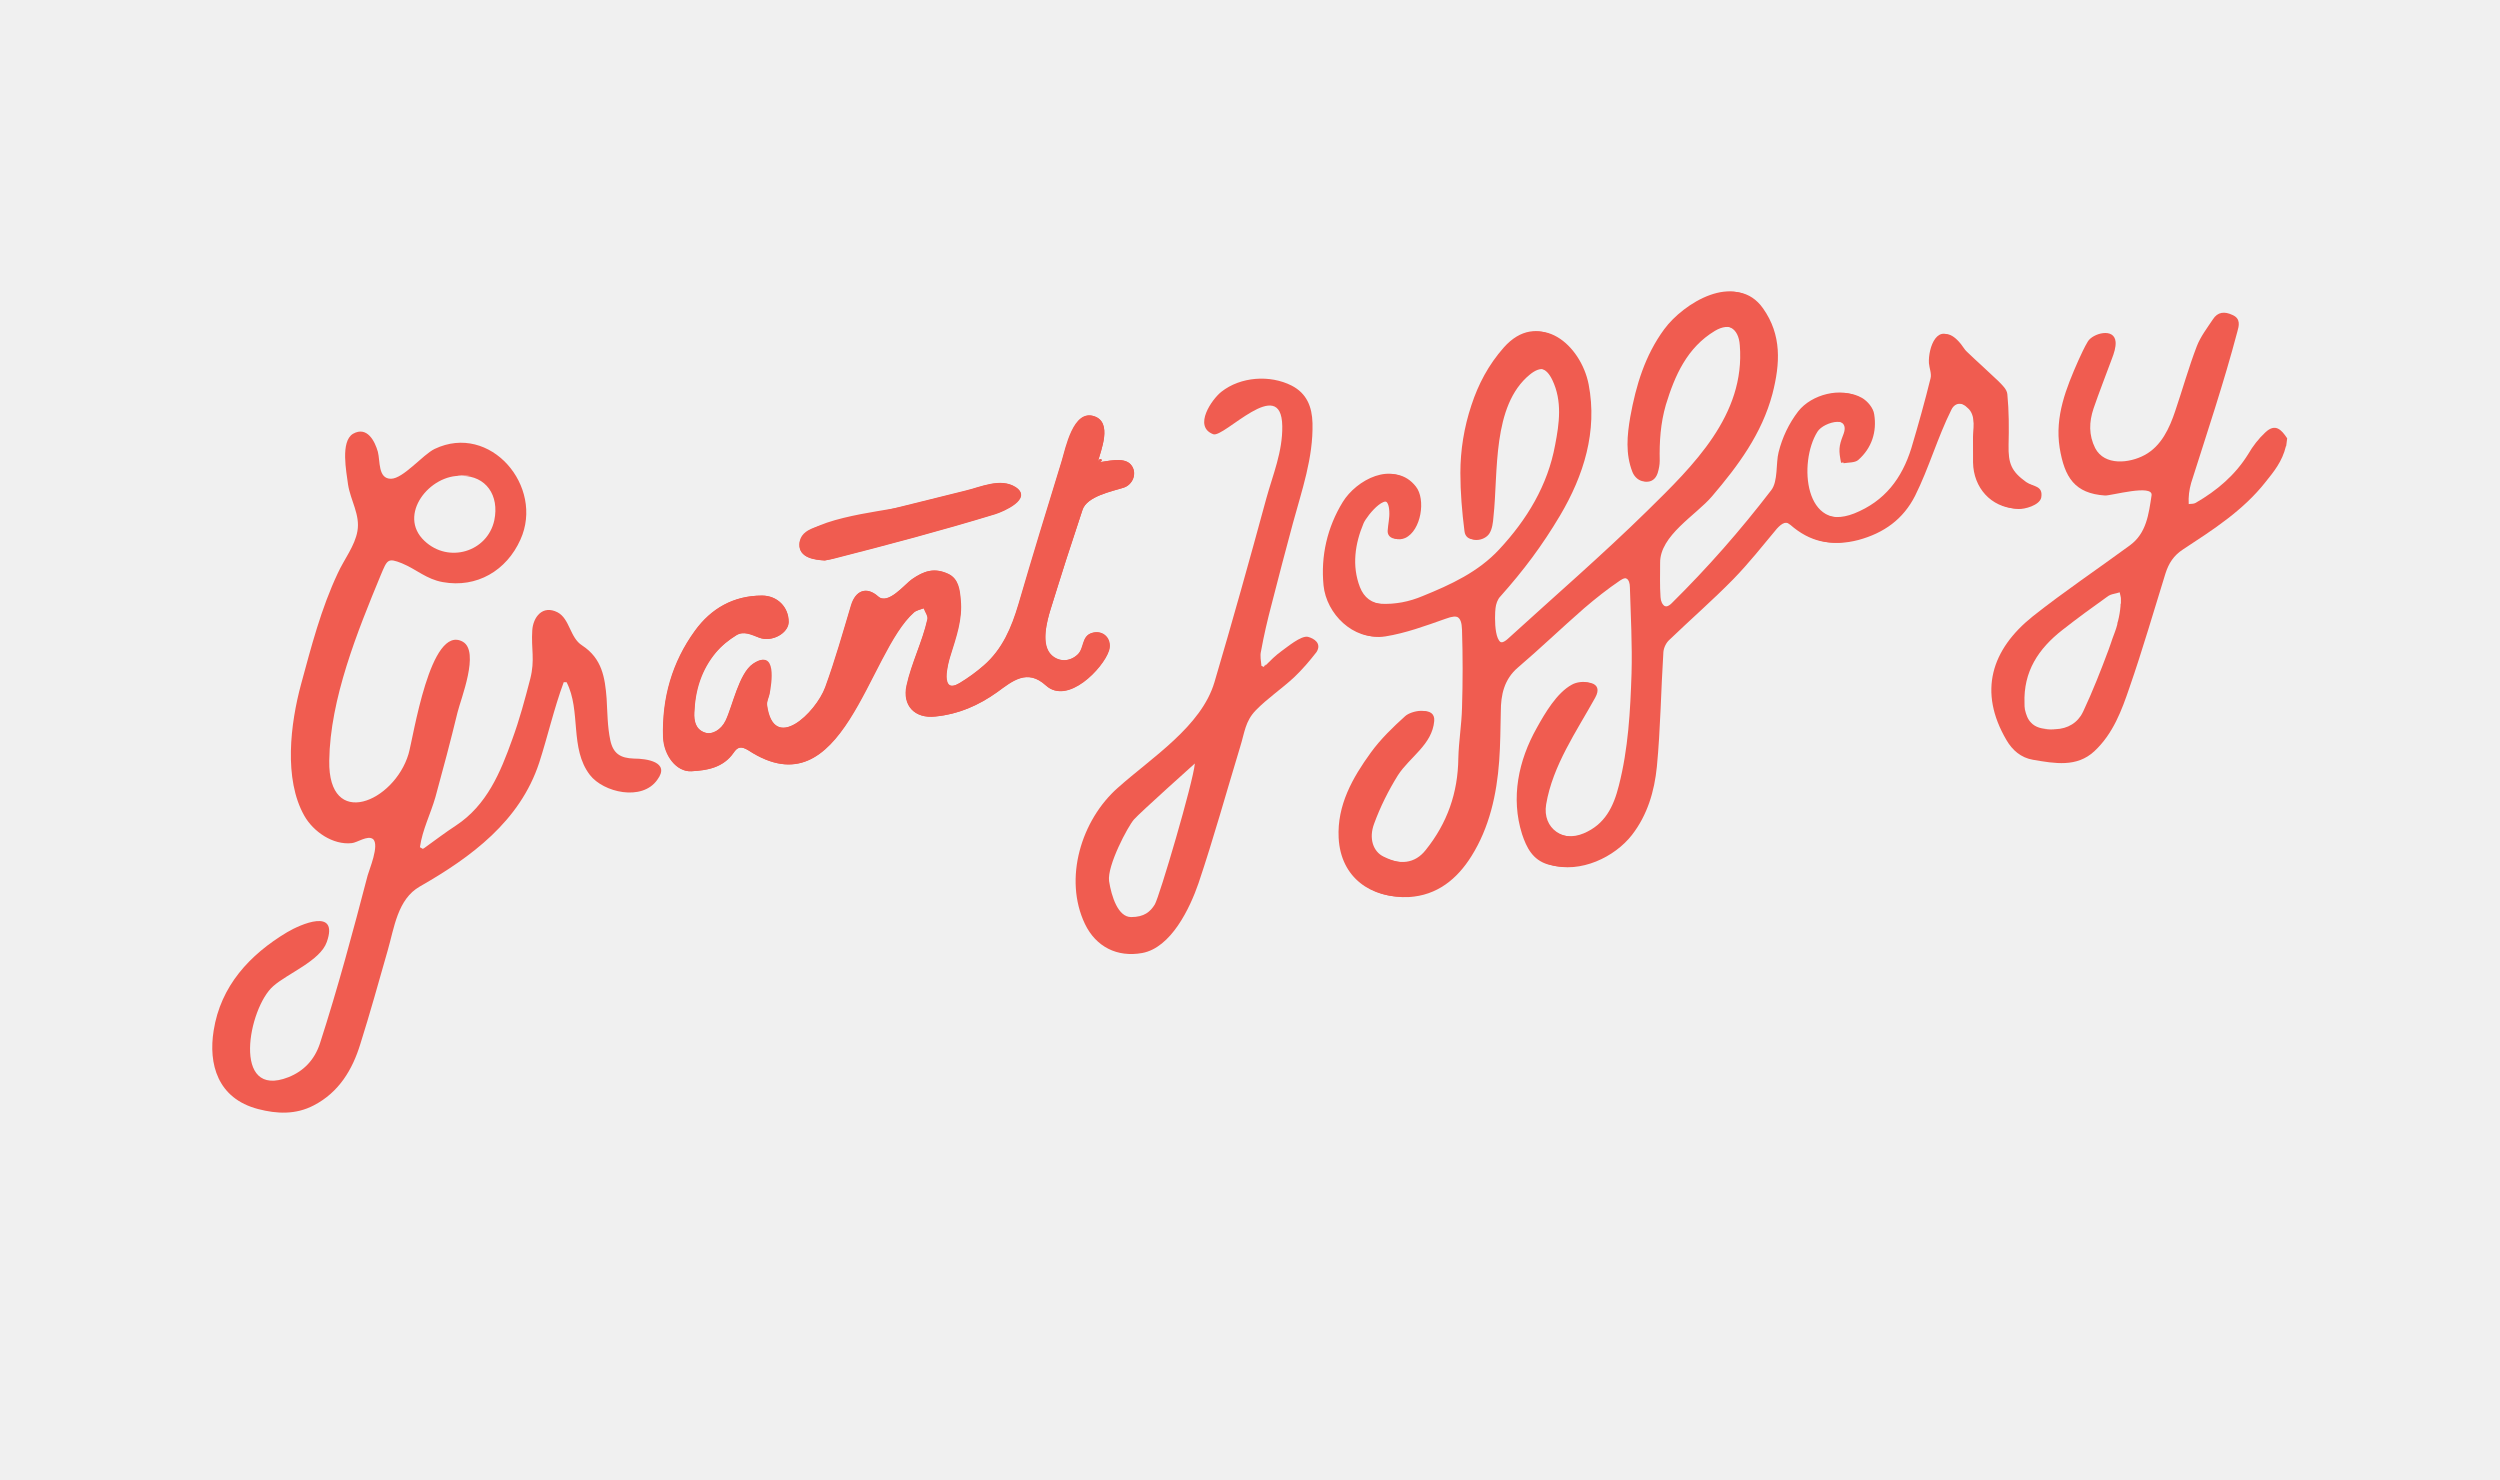
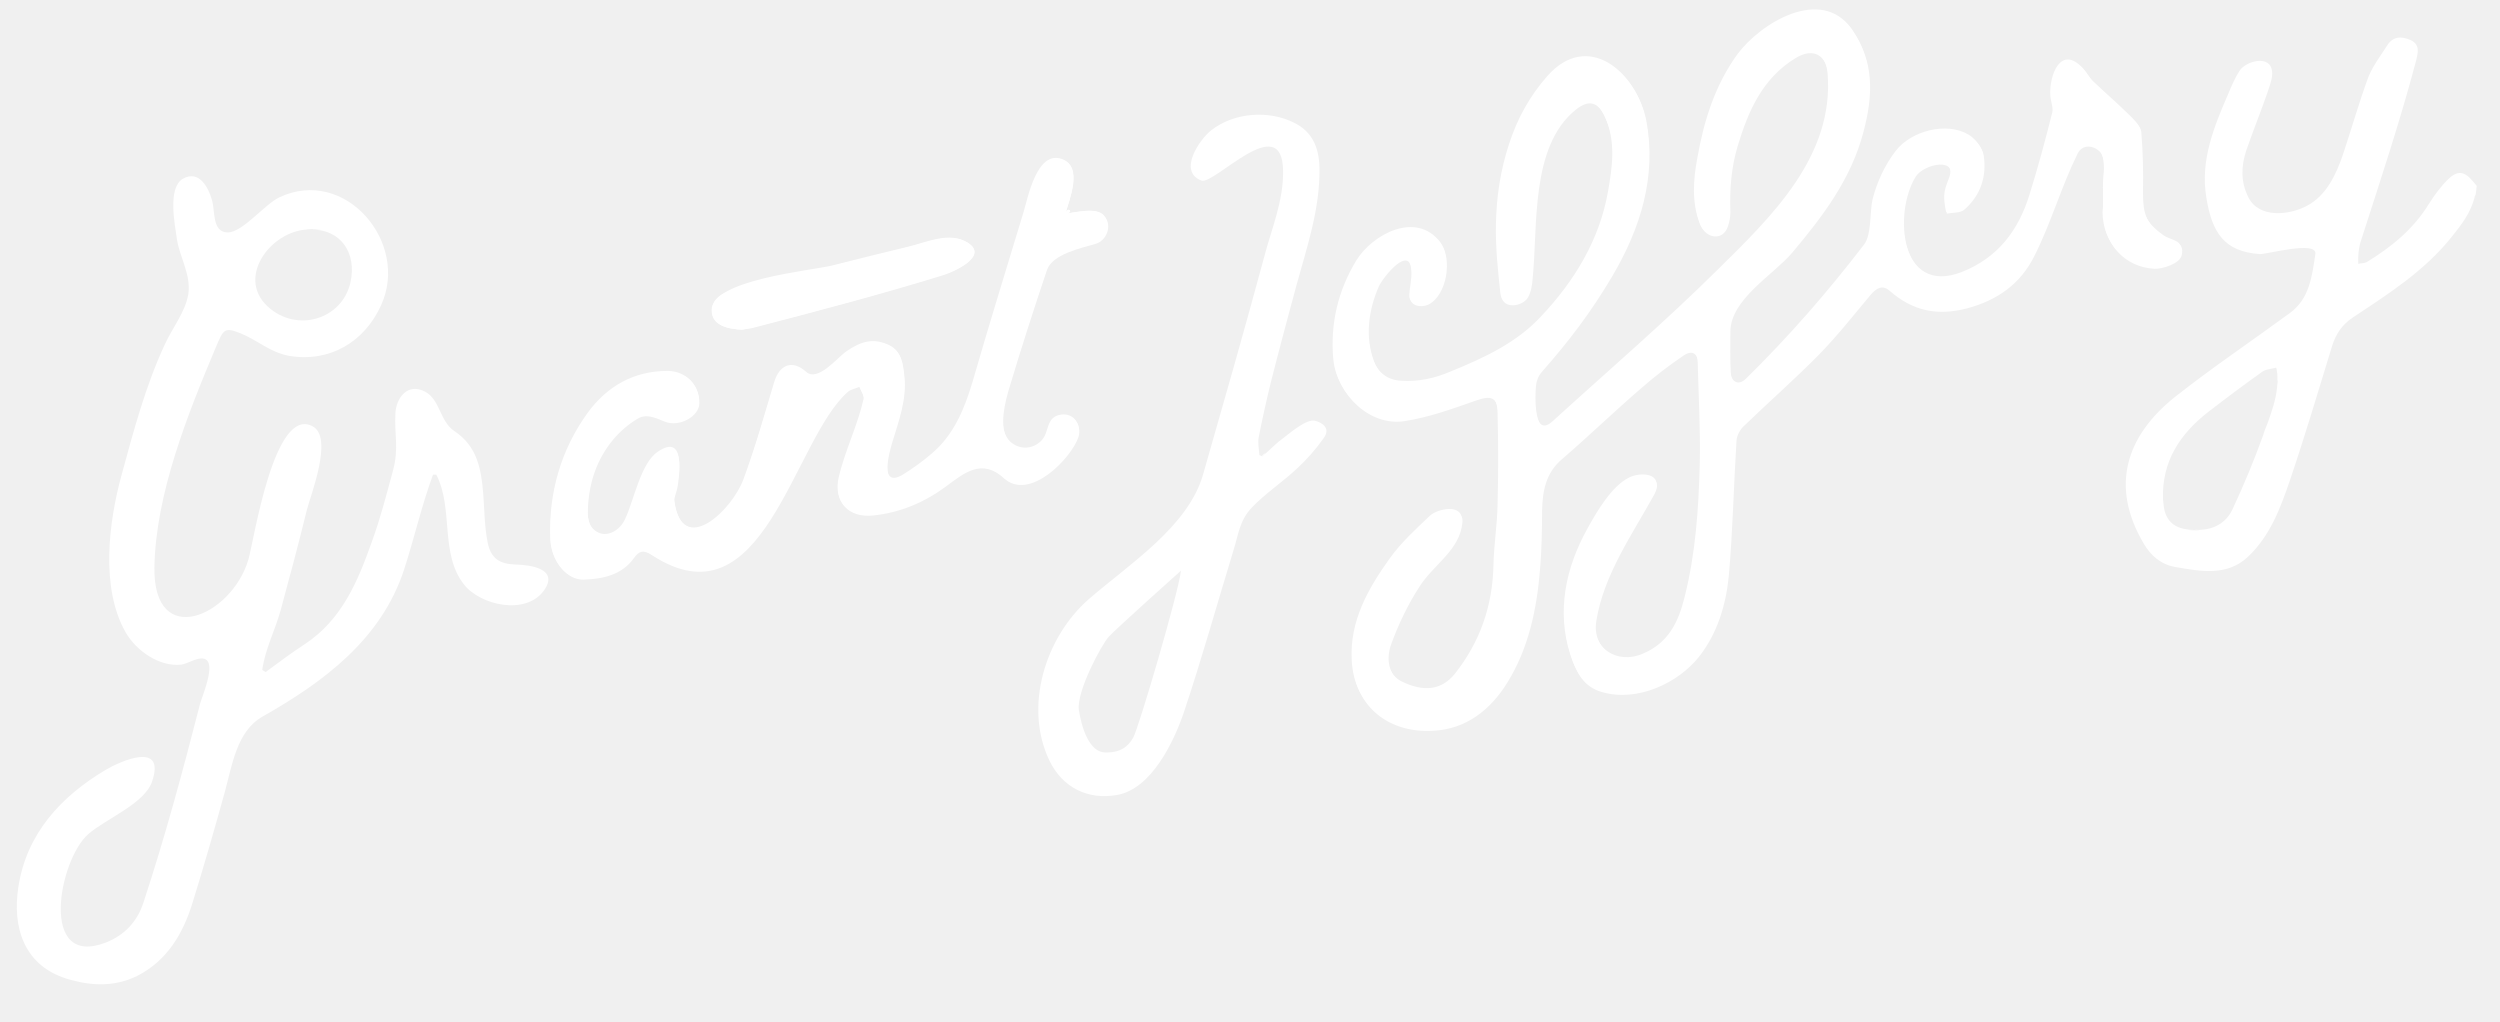
- <svg xmlns="http://www.w3.org/2000/svg" version="1.1" id="Layer_1" x="0px" y="0px" viewBox="0 127 612 362.1" style="enable-background:new 0 127 612 362.1;" xml:space="preserve">
+ <svg xmlns="http://www.w3.org/2000/svg" version="1.1" id="Layer_1" x="0px" y="0px" viewBox="0 173 612 250" style="enable-background:new 0 173 612 250;" xml:space="preserve">
  <style type="text/css">
- 	.st0{fill:#F05C50;}
+ 	.st0{fill:#FFFFFF;}
</style>
-   <path class="st0" d="M483,234.7C483.1,234.7,483.1,234.7,483,234.7c0,1.8,0,3.7,0,5.5c0.1,6.2,4.4,11,10.5,11.3  c1.5,0.1,5.3-1,5.6-2.8c0.6-3-2-2.6-3.7-3.8c-3.6-2.6-4.3-4.6-4.3-9.1c0.1-4.1,0-8.3-0.3-12.4c-0.1-1.2-1.4-2.4-2.3-3.3  c-2.4-2.4-5-4.6-7.5-7c-0.8-0.8-1.3-1.8-2.1-2.6c-4.6-5-6.9,1.6-6.7,5.4c0.1,1.2,0.7,2.6,0.4,3.7c-1.4,5.7-3,11.4-4.7,17.1  c-2.3,7.4-6.5,13-14,16c-12.8,5-14.3-12.6-9.6-20.1c1.7-2.7,9-4.2,6.9,0.9c-1.1,2.8-1.1,3.8-0.5,6.8c1.2-0.3,2.8-0.1,3.6-0.8  c3.4-2.9,4.7-6.9,3.9-11.2c-0.3-1.5-1.7-3.2-3-4c-4.5-2.6-11.7-0.8-15,3.4c-2.3,3-3.9,6.4-4.8,10c-0.7,2.7-0.1,7.1-1.8,9.3  c-7.6,9.9-15.5,18.9-24.4,27.7c-1.7,1.7-3.2,0.4-3.3-1.6c-0.1-2.8-0.1-5.6-0.1-8.4c0-6.7,8.8-11.7,12.7-16.3  c6.3-7.5,12.2-15.3,14.8-25.1c1.9-7.4,2.3-14.3-2.3-20.9c-6.3-9-18.9-1.2-23.6,5.2c-4.7,6.4-6.9,13.7-8.3,21.4  c-0.8,4.6-1.2,9.1,0.5,13.5c1.1,2.8,4.6,3.4,5.6,0.2c0.3-1,0.5-2,0.5-3c-0.1-4.6,0.1-9.2,1.5-13.7c2.2-7.2,5.1-14,12-18.1  c3.6-2.2,6.4-0.7,6.7,3.6c1.4,17.1-11.4,29.5-22.6,40.5c-11,10.8-22.8,21-34.2,31.4c-4.2,3.8-3.8-6-3.6-7.6c0.1-1,0.5-2.1,1.2-2.9  c5.6-6.4,10.2-12.4,14.6-19.8c5.8-9.8,9.2-20.7,7-32.1c-1.9-9.6-11.9-18.3-20.2-8.9c-3.7,4.2-6.2,8.9-7.9,14.1  c-1.8,5.4-2.7,11-2.7,16.6c0,4.7,0.4,9.5,1,14.2c0.3,3,4.3,2.3,5.5,0.5c0.7-1.1,0.9-2.7,1-4.1c1.1-10.8-0.5-27.1,8.9-34.8  c2.7-2.2,4.6-1.7,6.1,1.4c2.5,5.2,1.7,10.7,0.7,15.9c-1.8,9.9-6.9,18.3-13.7,25.6c-5.1,5.5-11.8,8.6-18.7,11.4  c-3.3,1.4-6.8,2.1-10.4,1.9c-2.7-0.2-4.7-1.6-5.6-4.2c-2-5.1-1.2-10.6,0.9-15.6c0.7-1.7,6.6-9.4,6.9-2.8c0.1,1.6-0.3,3.1-0.4,4.7  c-0.1,2,2.2,2.4,3.7,1.7c3.9-1.9,5.1-9.5,2.6-12.6c-5-6.4-14-1.5-17.3,3.9c-3.8,6.2-5.4,13.2-4.7,20.4c0.7,7,7.3,13.5,14.5,12.4  c5-0.7,9.9-2.6,14.7-4.3c3.3-1.1,4.6-0.8,4.7,2.8c0.2,6.4,0.2,12.7,0,19.1c-0.1,4.1-0.8,8.2-0.9,12.3c-0.1,8.5-2.7,15.9-8,22.5  c-2.6,3.3-6.3,3.8-10.9,1.5c-2.4-1.2-3.7-4.4-2.3-8.1c1.6-4.1,3.5-8.1,5.8-11.8c2.9-4.5,8.4-7.5,8.9-13.3c0.3-3.6-5.1-2.4-6.5-1.1  c-3,2.7-6,5.6-8.4,8.9c-4.5,6.2-8.3,12.9-7.9,20.9c0.5,9.9,8.1,14.8,16.6,14.4c6.9-0.4,11.9-4.4,15.3-10c4.4-7.1,6.1-15.1,6.8-23.3  c0.3-4,0.4-8.1,0.4-12.1c0.1-4.2,0.8-7.9,4.2-10.8c5.5-4.7,10.7-9.8,16.2-14.5c2.8-2.4,5.8-4.7,8.8-6.8c1.8-1.2,3-0.4,3,1.8  c0.2,7,0.6,14,0.4,21.1c-0.3,9.2-0.8,18.4-3.1,27.4c-1.3,5.2-3.4,9.5-8.6,11.7c-5.4,2.3-10.8-1.2-9.8-7.2c1.5-9.5,7.4-17.8,12-26.1  c2.2-4-2.8-4.4-5.1-3.1c-3.7,2-6.6,7-8.6,10.6c-4.5,8-6.4,17.1-3.6,26c1.1,3.3,2.6,6.3,6.3,7.4c7.4,2.2,15.9-1.9,20-7.3  c3.8-4.8,5.6-10.7,6.1-16.7c0.9-9.3,1-18.7,1.6-28.1c0.1-1,0.7-2.2,1.5-3c5.1-5,10.6-9.7,15.6-14.8c3.8-3.9,7.2-8.2,10.7-12.4  c1.1-1.3,2.3-2.1,3.9-0.8c4.7,4.1,9.8,5.3,16,3.6c6.3-1.7,11-5,13.9-10.8c3.5-6.8,5.5-14.3,8.9-21.1c1-2.1,3.3-1.7,4.5-0.4  C483.9,228.6,483,232.6,483,234.7C483.1,234.7,483,232.7,483,234.7z M268.7,240.2c0.8-2.9,3.7-9.8-0.8-11.3c-5.1-1.7-7,8.1-7.9,10.9  c-3.6,11.7-7.1,23.4-10.6,35.1c-1.7,5.7-3.9,11-8.5,15c-1.9,1.6-3.8,3.1-5.9,4.3c-5,3-2.9-4.9-2.3-6.7c1.4-4.5,3-8.9,2.5-13.7  c-0.2-2.4-0.5-5.1-3-6.3c-3.4-1.6-5.9-0.8-8.9,1.3c-1.9,1.3-5.9,6.4-8.3,4.2c-2.8-2.5-5.5-1.5-6.6,2.2c-2,6.7-3.9,13.5-6.3,20  c-2.3,6.3-12.7,16.3-14.3,4.4c-0.1-0.9,0.4-1.8,0.6-2.7c0.5-2.6,1.9-11.3-4-7.4c-3.5,2.4-5,10.3-6.7,13.9c-1.1,2.3-3.4,3.6-5.2,2.9  c-2.2-0.8-2.6-2.8-2.5-4.9c0.2-5.5,1.8-10.5,5.3-14.7c1.4-1.7,3.2-3.1,5-4.2c1.8-1.1,3.7-0.2,5.6,0.6c3.1,1.2,7.1-1.1,7.2-3.8  c0-3.7-2.8-6.5-6.5-6.5c-7,0-12.5,3.2-16.4,8.6c-5.6,7.7-8.1,16.5-7.8,26.1c0.2,4.5,3.3,8.5,6.9,8.3c3.9-0.2,7.8-0.9,10.3-4.5  c1-1.5,1.9-1.7,3.7-0.6c23.1,15.1,29.2-23.9,40.5-33.8c0.6-0.5,1.6-0.7,2.4-1c0.3,0.9,1.1,1.9,0.9,2.7c-1.3,5.5-3.9,10.7-5.1,16.2  c-1.1,5,2,8.2,7,7.6c5.7-0.6,10.6-2.7,15.2-6c3.6-2.6,7.3-5.8,11.9-1.6c5.3,4.9,14-4.2,15.4-8.5c0.8-2.4-0.8-4.9-3.6-4.5  c-3.2,0.5-2.2,3.6-4,5.4c-1.8,1.8-4.5,1.9-6.4,0.2c-2.8-2.6-1.2-8.3-0.3-11.3c2.5-8.1,5.1-16.2,7.8-24.3c1.1-3.3,7.2-4.5,10-5.4  c2.4-0.7,3.5-3.7,1.8-5.7C275.1,238.7,270.9,240,268.7,240.2C269.2,238.5,270.7,240,268.7,240.2z M201.9,264.2  c0.4-0.1,1.3-0.2,2.1-0.4c13.3-3.4,26.5-6.9,39.6-10.9c2-0.6,9.4-3.8,5-6.6c-3.7-2.4-8.5,0-12.3,0.9c-5.2,1.3-10.5,2.6-15.7,3.9  c-4.6,1.1-24.8,3-24.9,9.2C195.6,263.5,199.4,264,201.9,264.2C202.3,264.1,200.9,264.1,201.9,264.2z" />
-   <path class="st0" d="M483,234.7c0-2.1,0.8-6.1-0.8-7.8c-1.3-1.3-3.5-1.7-4.5,0.4c-3.4,6.8-5.5,14.3-8.9,21.1  c-2.9,5.7-7.6,9.1-13.9,10.8c-6.2,1.6-11.3,0.5-16-3.6c-1.5-1.3-2.7-0.5-3.9,0.8c-3.5,4.2-6.9,8.5-10.7,12.4  c-5,5.1-10.4,9.8-15.6,14.8c-0.8,0.7-1.4,1.9-1.5,3c-0.6,9.4-0.7,18.8-1.6,28.1c-0.6,6-2.3,11.8-6.1,16.7c-4.2,5.4-12.6,9.5-20,7.3  c-3.7-1.1-5.2-4.1-6.3-7.4c-2.9-8.9-0.9-17.9,3.6-26c1.9-3.4,5-8.7,8.6-10.6c2.3-1.2,7.4-1,5.1,3.1c-4.6,8.3-10.4,16.6-12,26.1  c-1,6,4.4,9.5,9.8,7.2c5.2-2.2,7.3-6.5,8.6-11.7c2.3-9,2.8-18.2,3.1-27.4c0.2-7-0.2-14-0.4-21.1c-0.1-2.2-1.3-3-3-1.8  c-3.1,2.1-6,4.4-8.8,6.8c-5.5,4.8-10.7,9.8-16.2,14.5c-3.4,2.9-4.2,6.7-4.2,10.8c-0.1,4-0.1,8.1-0.4,12.1  c-0.6,8.2-2.4,16.3-6.8,23.3c-3.5,5.6-8.4,9.6-15.3,10c-8.6,0.4-16.2-4.4-16.6-14.4c-0.4-8,3.4-14.7,7.9-20.9  c2.4-3.3,5.4-6.1,8.4-8.9c1.4-1.3,6.8-2.6,6.5,1.1c-0.5,5.8-6,8.8-8.9,13.3c-2.3,3.7-4.3,7.7-5.8,11.8c-1.4,3.7-0.2,6.9,2.3,8.1  c4.6,2.3,8.3,1.8,10.9-1.5c5.3-6.6,7.9-14.1,8-22.5c0.1-4.1,0.8-8.2,0.9-12.3c0.2-6.4,0.2-12.7,0-19.1c-0.1-3.6-1.4-4-4.7-2.8  c-4.8,1.7-9.7,3.5-14.7,4.3c-7.2,1.1-13.8-5.5-14.5-12.4c-0.7-7.2,0.9-14.2,4.7-20.4c3.3-5.4,12.3-10.3,17.3-3.9  c2.5,3.1,1.3,10.8-2.6,12.6c-1.5,0.7-3.9,0.3-3.7-1.7c0.1-1.6,0.5-3.1,0.4-4.7c-0.2-6.3-6.1,0.9-6.9,2.8c-2.1,5-2.9,10.4-0.9,15.6  c1,2.6,2.9,4,5.6,4.2c3.6,0.2,7.1-0.5,10.4-1.9c6.8-2.8,13.5-5.9,18.7-11.4c6.8-7.3,12-15.7,13.7-25.6c0.9-5.2,1.8-10.7-0.7-15.9  c-1.5-3.1-3.4-3.6-6.1-1.4c-9.3,7.6-7.7,24-8.9,34.8c-0.1,1.4-0.3,3-1,4.1c-1.2,1.9-5.2,2.5-5.5-0.5c-0.5-4.7-1-9.5-1-14.2  c0.1-5.6,0.9-11.2,2.7-16.6c1.7-5.2,4.2-9.9,7.9-14.1c8.3-9.4,18.3-0.8,20.2,8.9c2.2,11.5-1.2,22.3-7,32.1  c-4.4,7.4-8.9,13.4-14.6,19.8c-0.7,0.7-1.1,1.9-1.2,2.9c-0.2,1.6-0.6,11.5,3.6,7.6c11.4-10.4,23.2-20.5,34.2-31.4  c11.2-11,24-23.3,22.6-40.5c-0.3-4.1-3-5.8-6.7-3.6c-6.8,4.1-9.8,10.9-12,18.1c-1.3,4.5-1.6,9-1.5,13.7c0,1-0.2,2-0.5,3  c-1,3.1-4.5,2.6-5.6-0.2c-1.7-4.4-1.4-9-0.5-13.5c1.4-7.7,3.6-15.1,8.3-21.4c4.7-6.4,17.3-14.2,23.6-5.2c4.6,6.5,4.2,13.5,2.3,20.9  c-2.6,9.8-8.4,17.6-14.8,25.1c-3.9,4.6-12.8,9.6-12.7,16.3c0,2.8-0.1,5.6,0.1,8.4c0.1,2,1.6,3.3,3.3,1.6  c8.9-8.8,16.8-17.8,24.4-27.7c1.6-2,1.1-6.9,1.8-9.3c0.9-3.6,2.5-7.1,4.8-10c3.2-4.1,10.5-6,15-3.4c1.4,0.8,2.8,2.5,3,4  c0.7,4.3-0.6,8.3-3.9,11.2c-0.8,0.7-2.4,0.6-3.6,0.8c-0.6-3-0.6-4,0.5-6.8c2.1-5.1-5.3-3.5-6.9-0.9c-4.7,7.5-3.2,25.1,9.6,20.1  c7.5-2.9,11.7-8.6,14-16c1.7-5.6,3.3-11.3,4.7-17.1c0.3-1.1-0.4-2.5-0.4-3.7c-0.2-3.8,2.1-10.4,6.7-5.4c0.8,0.8,1.3,1.9,2.1,2.6  c2.5,2.4,5,4.6,7.5,7c1,1,2.2,2.1,2.3,3.3c0.4,4.1,0.4,8.3,0.3,12.4c-0.1,4.6,0.7,6.5,4.3,9.1c1.7,1.2,4.2,0.8,3.7,3.8  c-0.4,1.9-4.1,2.9-5.6,2.8c-6.1-0.3-10.4-5.1-10.5-11.3C483.1,238.4,483.1,236.6,483,234.7C483.1,234.7,483.1,234.7,483,234.7  C483,232.7,483.1,234.7,483,234.7z" />
-   <path class="st0" d="M268.7,240.2c2.2-0.2,6.3-1.4,8.1,0.5c1.8,2,0.5,5-1.8,5.7c-2.9,0.9-8.9,2.1-10,5.4c-2.7,8.1-5.3,16.1-7.8,24.3  c-0.9,2.8-2.3,8.2-0.3,10.8c1.8,2.3,4.9,2.2,6.9,0.3c1.6-1.5,0.9-4.4,3.4-5.2c2.9-1,5.1,1.7,4.2,4.3c-1.4,4.3-10.1,13.3-15.4,8.5  c-4.6-4.2-8.3-1.1-11.9,1.6c-4.6,3.3-9.6,5.5-15.2,6c-5,0.5-8.1-2.7-7-7.6c1.2-5.5,3.9-10.7,5.1-16.2c0.2-0.8-0.6-1.8-0.9-2.7  c-0.8,0.3-1.8,0.5-2.4,1c-11.4,9.9-17.4,48.9-40.5,33.8c-1.8-1.1-2.7-0.9-3.7,0.6c-2.5,3.6-6.4,4.3-10.3,4.5  c-3.6,0.2-6.7-3.8-6.9-8.3c-0.3-9.6,2.2-18.4,7.8-26.1c3.9-5.4,9.4-8.6,16.4-8.6c3.7,0,6.6,2.8,6.5,6.5c0,2.7-4.1,5-7.2,3.8  c-1.9-0.7-3.8-1.7-5.6-0.6c-1.8,1.1-3.6,2.6-5,4.2c-3.6,4.2-5.1,9.2-5.3,14.7c-0.1,2.1,0.3,4.1,2.5,4.9c1.8,0.7,4.1-0.6,5.2-2.9  c1.7-3.5,3.3-11.6,6.7-13.9c5.6-3.8,4.4,4.6,4,7.4c-0.2,0.9-0.7,1.9-0.6,2.7c1.6,11.9,12,1.9,14.3-4.4c2.4-6.6,4.3-13.3,6.3-20  c1.1-3.7,3.8-4.7,6.6-2.2c2.5,2.2,6.6-3,8.3-4.2c2.9-2,5.4-2.9,8.9-1.3c2.5,1.2,2.8,3.9,3,6.3c0.5,4.7-1.2,9.2-2.5,13.7  c-0.5,1.7-2.9,9.8,2.3,6.7c2.1-1.3,4.1-2.7,5.9-4.3c4.6-4,6.8-9.3,8.5-15c3.4-11.7,7-23.4,10.6-35.1c0.9-3,2.8-12.7,7.9-10.9  C272.4,230.4,269.5,237.2,268.7,240.2C270.7,240,269.2,238.5,268.7,240.2z" />
-   <path class="st0" d="M309.4,290.3c0.1-0.1,0.3-0.2,0.4-0.4C310.4,289.3,309.2,290.2,309.4,290.3z" />
-   <path class="st0" d="M201.9,264.2c-2.5-0.1-6.3-0.6-6.2-4c0.1-4.3,6.2-4.6,9.2-5.3c5.2-1.3,10.5-2.6,15.7-3.9  c5.2-1.3,10.5-2.6,15.7-3.9c3.8-0.9,8.6-3.2,12.3-0.9c4.3,2.8-3.1,6-5,6.6c-13.1,4-26.3,7.5-39.6,10.9  C203.2,264,202.3,264.1,201.9,264.2C200.9,264.1,202.3,264.1,201.9,264.2z" />
-   <path class="st0" d="M155.2,312.7c-3.3-0.1-5.1-1.2-5.8-4.5c-0.7-3.3-0.7-6.8-0.9-10.2c-0.4-5.1-1.1-9.8-6-13c-3-1.9-3-6.5-6-8.1  c-3.7-1.9-6,1.2-6.2,4.4c-0.3,4.6,0.7,7.2-0.5,11.9c-1.3,5-2.6,9.9-4.4,14.8c-2.9,8.1-6.2,16.1-13.8,21.1c-2.6,1.7-5.1,3.6-7.6,5.4  c-0.1,0.1-0.3,0.2-0.5,0.3c-0.2-0.1-0.5-0.3-0.7-0.4c0.6-4.3,2.6-8.1,3.8-12.3c1.9-6.9,3.7-13.7,5.4-20.7c0.8-3.3,5.5-14.9,1.3-17.3  c-8-4.5-12.1,23.5-13.3,27.5c-3.5,11.7-19.7,18.7-19.4,1.6c0.2-15.1,6.9-31.6,12.6-45.4c1.6-3.8,1.7-4.3,5.2-2.9  c3.6,1.5,6,3.9,10,4.6c8.3,1.5,15.6-2.8,19-10.4c5.9-13-7.4-28.7-21-22.2c-2.9,1.4-7.7,7.3-10.7,7.3c-3.2,0-2.6-4.3-3.2-6.6  c-0.7-2.5-2.6-6.4-6.1-4.4c-3.1,1.9-1.6,9.3-1.2,12.4c0.6,3.9,3,7.4,2.3,11.4c-0.6,3.6-3.3,7-4.8,10.3c-4.1,8.7-6.5,18-9,27.2  c-2.6,9.6-4.3,23.2,0.8,32.2c2.2,3.9,7,7.2,11.6,6.7c1.3-0.1,3.9-2,5.2-1c1.7,1.4-1,7.7-1.3,8.9c-3.6,13.8-7.3,27.6-11.7,41.2  c-1.3,3.9-3.9,6.7-7.7,8.2c-14,5.5-9.8-17-3.7-22.3c3.5-3.1,11.5-6.2,13.1-10.8c3-8.5-6.5-4.3-9.7-2.4c-9.2,5.5-16.3,13.2-18,24.1  c-1.3,8.1,0.9,16.6,10.9,19.2c4.6,1.2,9.2,1.4,13.6-0.9c6.2-3.2,9.5-8.8,11.4-15c2.4-7.6,4.5-15.2,6.7-22.9  c1.6-5.5,2.4-12.6,7.9-15.7c12.6-7.2,24.5-16,29.2-30.3c2.1-6.5,3.6-13.2,6-19.7c0.2,0,0.5,0,0.7,0c3.6,7,0.7,16.2,5.7,22.7  c3.3,4.3,12.8,6.5,16.5,1.2C164.2,313.5,158.2,312.7,155.2,312.7z M113.1,243.5C108.7,243.2,119,243.5,113.1,243.5  c5.8,0,9.2,4.7,7.9,10.9c-1.7,7.7-11.2,10.6-17.1,5C97.2,253.1,105.2,243,113.1,243.5z" />
-   <path class="st0" d="M554.5,232.9c-1.6,1.5-3,3.3-4.1,5.2c-3.2,5.2-7.7,9-12.9,12c-0.5,0.3-1.1,0.2-1.7,0.3  c-0.1-1.8,0.1-3.4,0.6-5.2c3.9-12.3,8-24.5,11.3-37c0.4-1.4,0.9-3.2-1.2-4.1c-1.9-0.9-3.6-0.8-4.8,1.1c-1.4,2.1-3,4.2-3.9,6.5  c-2,5.2-3.5,10.6-5.3,15.9c-1.4,4.2-3.4,8.6-7.5,10.8c-3.7,2-9.8,2.7-12.1-1.7c-1.6-3.2-1.5-6.4-0.4-9.7c1.4-4.1,3-8.1,4.5-12.2  c0.5-1.3,1-2.8,0.9-4.1c-0.3-3.6-5.6-2.1-6.8-0.1c-0.9,1.5-1.6,3.1-2.3,4.6c-3,6.8-5.8,13.7-4.6,21.4c1.2,7.3,3.7,11.2,11.1,11.7  c1.4,0.1,11.9-2.9,11.4,0c-0.7,4.5-1.2,9.2-5.3,12.2c-7.9,5.8-16.1,11.3-23.8,17.4c-10.1,8.1-13.4,18.4-6.4,30.3  c1.4,2.4,3.5,4.3,6.5,4.8c5.3,0.9,10.7,1.9,15-2.1c4.6-4.3,6.7-10,8.6-15.6c3.2-9.2,5.9-18.6,8.8-27.9c0.8-2.5,2-4.4,4.3-5.9  c7.3-4.8,14.7-9.5,20.2-16.5c2-2.5,4.1-5,5-8.8c0,0.3,0.1,0,0.3-1.9C558.5,232.2,557,230.5,554.5,232.9z M519.1,275.4  c-0.1,1.2-0.3,2.4-0.6,3.6c-0.1,0.3-0.2,0.6-0.2,0.9c-0.3,1.2-0.8,2.4-1.2,3.5c-0.1,0.3-0.2,0.6-0.3,0.9c-0.2,0.6-0.4,1.1-0.6,1.7  c-1.9,5.1-3.9,10.2-6.2,15.1c-0.2,0.4-0.4,0.8-0.6,1.1c-1.6,2.4-4.2,3.5-7.4,3.3c3.6,0.2-4.4,0,0,0c-2.2,0-3.8-0.5-4.8-1.6  c0,0,0,0,0,0c-0.8-0.8-1.2-1.9-1.5-3.2c-0.1-0.5-0.1-1-0.1-1.5c-0.3-7.8,3.4-13.4,9.3-18c3.7-2.9,7.4-5.6,11.2-8.3  c0.6-0.4,1.3-0.5,2.1-0.7c0.2-0.1,0.5-0.1,0.7-0.2h0c0.1,0.3,0.1,0.6,0.2,0.9s0.1,0.6,0.1,0.9s0,0.6,0,0.9  C519.1,274.8,519.1,275.1,519.1,275.4z" />
+   <path class="st0" d="M514.8,218.9C514.8,218.9,514.9,218.9,514.8,218.9c0.1,2.2,0,4.4,0.1,6.5c0.1,7.3,5.2,13,12.5,13.4  c1.8,0.1,6.3-1.2,6.7-3.4c0.7-3.5-2.3-3-4.4-4.5c-4.3-3.1-5.1-5.4-5.1-10.8c0.1-4.9,0-9.8-0.4-14.7c-0.1-1.4-1.6-2.8-2.8-3.9  c-2.9-2.8-5.9-5.5-8.9-8.3c-0.9-0.9-1.5-2.2-2.4-3.1c-5.5-5.9-8.2,1.9-8,6.4c0.1,1.5,0.9,3.1,0.5,4.4c-1.7,6.8-3.5,13.5-5.6,20.2  c-2.7,8.7-7.7,15.5-16.6,18.9c-15.2,5.9-17-14.9-11.4-23.8c2-3.1,10.7-5,8.2,1.1c-1.3,3.3-1.3,4.5-0.6,8c1.5-0.3,3.3-0.1,4.3-1  c4-3.5,5.5-8.2,4.7-13.3c-0.3-1.8-2-3.8-3.6-4.7c-5.3-3.1-13.9-0.9-17.7,4c-2.7,3.5-4.6,7.6-5.7,11.9c-0.8,3.2-0.1,8.5-2.1,11.1  c-9.1,11.7-18.3,22.4-28.9,32.8c-2,2-3.8,0.5-3.9-1.9c-0.2-3.3-0.1-6.6-0.1-10c0-7.9,10.5-13.9,15.1-19.3  c7.5-8.9,14.5-18.1,17.5-29.7c2.3-8.7,2.7-17-2.7-24.7c-7.5-10.7-22.4-1.4-28,6.2c-5.5,7.5-8.2,16.3-9.8,25.4  c-1,5.4-1.4,10.8,0.6,16c1.3,3.3,5.5,4,6.7,0.3c0.4-1.1,0.6-2.4,0.6-3.5c-0.2-5.5,0.2-10.9,1.8-16.2c2.6-8.6,6.1-16.6,14.2-21.5  c4.3-2.6,7.5-0.8,8,4.2c1.6,20.3-13.5,34.9-26.8,47.9c-13,12.8-27,24.9-40.5,37.2c-5,4.5-4.5-7.1-4.3-9c0.1-1.2,0.6-2.5,1.4-3.4  c6.7-7.6,12.1-14.7,17.3-23.5c6.9-11.7,10.9-24.5,8.3-38.1c-2.2-11.4-14.1-21.7-24-10.5c-4.4,4.9-7.3,10.5-9.4,16.7  c-2.1,6.4-3.1,13-3.2,19.7c-0.1,5.6,0.5,11.3,1.1,16.9c0.4,3.6,5.2,2.7,6.5,0.6c0.8-1.3,1.1-3.2,1.2-4.8  c1.3-12.8-0.6-32.2,10.5-41.2c3.2-2.6,5.5-2,7.2,1.7c3,6.2,2,12.7,0.9,18.9c-2.1,11.8-8.2,21.7-16.3,30.3  c-6.1,6.5-14,10.2-22.1,13.5c-4,1.6-8,2.5-12.3,2.3c-3.2-0.2-5.5-1.9-6.7-5c-2.3-6.1-1.4-12.6,1.1-18.4c0.9-2.1,7.9-11.1,8.2-3.3  c0.1,1.8-0.4,3.7-0.5,5.6c-0.2,2.4,2.6,2.9,4.4,2.1c4.6-2.2,6-11.2,3.1-15c-6-7.6-16.6-1.8-20.5,4.6c-4.5,7.4-6.4,15.6-5.6,24.2  c0.8,8.2,8.7,16,17.2,14.7c5.9-0.9,11.7-3,17.4-5c3.9-1.4,5.4-0.9,5.6,3.3c0.3,7.5,0.2,15.1,0,22.7c-0.1,4.9-0.9,9.7-1,14.6  c-0.2,10-3.3,18.9-9.5,26.7c-3.1,3.9-7.5,4.5-13,1.8c-2.9-1.4-4.3-5.3-2.7-9.6c1.8-4.9,4.1-9.7,6.9-14c3.4-5.4,9.9-8.9,10.5-15.7  c0.4-4.3-6-2.8-7.7-1.3c-3.6,3.2-7.1,6.6-9.9,10.5c-5.3,7.3-9.8,15.3-9.3,24.8c0.6,11.8,9.6,17.6,19.7,17  c8.2-0.4,14.1-5.2,18.2-11.8c5.2-8.4,7.2-17.9,8-27.7c0.4-4.8,0.5-9.6,0.5-14.3c0.1-4.9,0.9-9.4,5-12.8c6.5-5.6,12.7-11.6,19.2-17.2  c3.3-2.9,6.8-5.6,10.5-8.1c2.1-1.4,3.5-0.4,3.6,2.1c0.2,8.3,0.7,16.6,0.5,25c-0.3,10.9-1,21.8-3.7,32.4c-1.5,6.1-4,11.2-10.2,13.9  c-6.4,2.7-12.8-1.4-11.6-8.5c1.8-11.2,8.8-21.1,14.2-30.9c2.6-4.8-3.3-5.2-6-3.7c-4.4,2.4-7.8,8.3-10.2,12.5  c-5.3,9.5-7.6,20.2-4.2,30.8c1.3,4,3,7.5,7.5,8.8c8.8,2.6,18.8-2.3,23.8-8.6c4.5-5.7,6.6-12.7,7.3-19.7c1-11.1,1.2-22.2,1.9-33.3  c0.1-1.2,0.9-2.7,1.8-3.5c6.1-5.9,12.5-11.5,18.4-17.5c4.5-4.6,8.5-9.7,12.7-14.7c1.3-1.5,2.8-2.5,4.6-0.9  c5.6,4.9,11.6,6.2,18.9,4.3c7.5-2,13.1-6,16.5-12.8c4.1-8.1,6.6-17,10.6-25.1c1.2-2.4,3.9-2,5.4-0.5  C515.8,211.6,514.8,216.4,514.8,218.9C514.8,218.9,514.8,216.5,514.8,218.9z M260.8,225.3c1-3.5,4.3-11.6-0.9-13.4  c-6.1-2.1-8.3,9.6-9.3,12.9c-4.2,13.9-8.5,27.7-12.5,41.6c-2,6.7-4.6,13.1-10.1,17.7c-2.2,1.9-4.6,3.6-7,5.1c-5.9,3.5-3.4-5.9-2.7-8  c1.6-5.3,3.6-10.5,3-16.2c-0.3-2.9-0.6-6-3.6-7.5c-4-1.9-7-0.9-10.5,1.5c-2.3,1.6-7,7.6-9.9,5c-3.3-3-6.5-1.8-7.8,2.6  c-2.4,8-4.6,15.9-7.5,23.7c-2.7,7.5-15,19.4-17,5.2c-0.1-1,0.5-2.1,0.7-3.2c0.6-3.1,2.2-13.4-4.7-8.7c-4.2,2.8-5.9,12.2-8,16.5  c-1.3,2.8-4.1,4.2-6.2,3.4c-2.6-1-3-3.4-3-5.8c0.2-6.5,2.1-12.4,6.3-17.4c1.7-2,3.7-3.7,5.9-5c2.1-1.3,4.4-0.2,6.6,0.7  c3.7,1.4,8.5-1.3,8.5-4.5c0.1-4.4-3.3-7.7-7.7-7.7c-8.3,0-14.8,3.8-19.5,10.2c-6.6,9.1-9.6,19.6-9.2,30.9c0.2,5.3,3.9,10,8.2,9.8  c4.6-0.3,9.2-1.1,12.2-5.3c1.2-1.7,2.3-2.1,4.4-0.7c27.4,17.8,34.6-28.4,48-40c0.7-0.6,1.9-0.8,2.8-1.2c0.4,1.1,1.3,2.3,1.1,3.2  c-1.5,6.6-4.6,12.7-6.1,19.2c-1.3,5.9,2.4,9.7,8.3,9.1c6.7-0.7,12.6-3.2,18-7.2c4.3-3.1,8.7-6.8,14.1-1.9c6.3,5.8,16.6-5,18.2-10.1  c0.9-2.8-1-5.8-4.2-5.3c-3.8,0.6-2.7,4.3-4.8,6.4c-2.1,2.1-5.3,2.3-7.6,0.2c-3.3-3.1-1.4-9.9-0.3-13.4c2.9-9.6,6-19.2,9.2-28.8  c1.3-3.9,8.6-5.3,11.9-6.4c2.8-0.9,4.1-4.4,2.1-6.8C268.4,223.6,263.4,225.1,260.8,225.3C261.4,223.3,263.1,225.1,260.8,225.3z   M181.6,253.7c0.5-0.1,1.5-0.2,2.5-0.5c15.7-4,31.4-8.2,46.9-13c2.4-0.7,11.1-4.5,5.9-7.8c-4.4-2.8-10-0.1-14.6,1  c-6.2,1.5-12.4,3-18.6,4.6c-5.5,1.3-29.4,3.5-29.5,10.9C174.2,252.9,178.7,253.6,181.6,253.7C182.1,253.6,180.4,253.7,181.6,253.7z" />
+   <path class="st0" d="M514.8,218.9c0-2.5,1-7.2-1-9.2c-1.5-1.5-4.1-2-5.4,0.5c-4,8.1-6.5,16.9-10.6,25.1c-3.4,6.8-9,10.8-16.5,12.8  c-7.3,1.9-13.4,0.6-18.9-4.3c-1.8-1.6-3.3-0.6-4.6,0.9c-4.2,4.9-8.2,10.1-12.7,14.7c-5.9,6-12.3,11.6-18.4,17.5  c-0.9,0.9-1.7,2.3-1.8,3.5c-0.7,11.1-0.9,22.2-1.9,33.3c-0.7,7.1-2.8,14-7.3,19.7c-5,6.4-15,11.2-23.8,8.6c-4.4-1.3-6.2-4.8-7.5-8.8  c-3.4-10.6-1.1-21.3,4.2-30.8c2.2-4,5.9-10.4,10.2-12.5c2.7-1.4,8.7-1.2,6,3.7c-5.4,9.8-12.4,19.7-14.2,30.9  c-1.2,7.1,5.2,11.3,11.6,8.5c6.2-2.6,8.7-7.7,10.2-13.9c2.7-10.7,3.4-21.5,3.7-32.4c0.2-8.3-0.3-16.6-0.5-25  c-0.1-2.6-1.5-3.6-3.6-2.1c-3.6,2.5-7.2,5.2-10.5,8.1c-6.5,5.6-12.7,11.6-19.2,17.2c-4.1,3.5-4.9,7.9-5,12.8  c-0.1,4.8-0.1,9.6-0.5,14.3c-0.8,9.8-2.8,19.3-8,27.7c-4.1,6.6-10,11.4-18.2,11.8c-10.1,0.5-19.2-5.3-19.7-17  c-0.5-9.5,4-17.4,9.3-24.8c2.8-3.9,6.4-7.2,9.9-10.5c1.7-1.6,8.1-3.1,7.7,1.3c-0.6,6.8-7.1,10.4-10.5,15.7c-2.8,4.4-5,9.2-6.9,14  c-1.7,4.4-0.2,8.2,2.7,9.6c5.5,2.7,9.8,2.1,13-1.8c6.2-7.8,9.3-16.7,9.5-26.7c0.1-4.9,0.9-9.7,1-14.6c0.2-7.5,0.2-15.1,0-22.7  c-0.1-4.2-1.7-4.7-5.6-3.3c-5.7,2-11.5,4.2-17.4,5c-8.5,1.2-16.4-6.5-17.2-14.7c-0.8-8.6,1.1-16.8,5.6-24.2  c3.9-6.4,14.6-12.2,20.5-4.6c2.9,3.7,1.5,12.8-3.1,15c-1.8,0.8-4.6,0.3-4.4-2.1c0.1-1.9,0.6-3.7,0.5-5.6c-0.3-7.5-7.2,1-8.2,3.3  c-2.5,5.9-3.4,12.3-1.1,18.4c1.2,3.1,3.5,4.8,6.7,5c4.3,0.3,8.4-0.6,12.3-2.3c8.1-3.3,16.1-7,22.1-13.5c8.1-8.6,14.2-18.6,16.3-30.3  c1.1-6.2,2.1-12.7-0.9-18.9c-1.8-3.7-4.1-4.3-7.2-1.7c-11.1,9-9.2,28.4-10.5,41.2c-0.2,1.7-0.4,3.5-1.2,4.8  c-1.4,2.2-6.1,2.9-6.5-0.6c-0.6-5.6-1.2-11.2-1.1-16.9c0.1-6.7,1.1-13.3,3.2-19.7c2-6.2,5-11.7,9.4-16.7c9.9-11.2,21.7-1,24,10.5  c2.7,13.6-1.4,26.4-8.3,38.1c-5.2,8.8-10.6,15.9-17.3,23.5c-0.8,0.9-1.3,2.2-1.4,3.4c-0.2,1.9-0.7,13.6,4.3,9  c13.5-12.3,27.5-24.3,40.5-37.2c13.2-13,28.4-27.7,26.8-47.9c-0.4-4.9-3.5-6.9-8-4.2c-8.1,4.9-11.6,12.9-14.2,21.5  c-1.6,5.3-1.9,10.7-1.8,16.2c0,1.2-0.2,2.4-0.6,3.5c-1.2,3.7-5.4,3-6.7-0.3c-2-5.2-1.6-10.6-0.6-16c1.6-9.1,4.3-17.8,9.8-25.4  c5.6-7.6,20.5-16.8,28-6.2c5.4,7.8,5,16,2.7,24.7c-3,11.6-10,20.9-17.5,29.7c-4.6,5.5-15.1,11.4-15.1,19.3c0,3.3-0.1,6.6,0.1,10  c0.1,2.4,1.9,3.9,3.9,1.9c10.6-10.4,19.9-21.1,28.9-32.8c1.9-2.4,1.4-8.1,2.1-11.1c1.1-4.3,3-8.4,5.7-11.9c3.8-4.9,12.4-7.1,17.7-4  c1.6,0.9,3.3,3,3.6,4.7c0.9,5.1-0.7,9.8-4.7,13.3c-1,0.9-2.9,0.7-4.3,1c-0.7-3.6-0.7-4.8,0.6-8c2.5-6.1-6.2-4.2-8.2-1.1  c-5.6,8.9-3.8,29.7,11.4,23.8c8.9-3.5,13.9-10.2,16.6-18.9c2.1-6.7,3.9-13.4,5.6-20.2c0.3-1.3-0.5-2.9-0.5-4.4  c-0.2-4.6,2.5-12.3,8-6.4c0.9,1,1.5,2.2,2.4,3.1c2.9,2.8,6,5.4,8.9,8.3c1.1,1.1,2.6,2.5,2.8,3.9c0.4,4.9,0.4,9.8,0.4,14.7  c-0.1,5.4,0.8,7.7,5.1,10.8c2,1.5,5,1,4.4,4.5c-0.4,2.2-4.9,3.5-6.7,3.4c-7.3-0.4-12.4-6.1-12.5-13.4  C514.9,223.2,514.9,221,514.8,218.9C514.9,218.9,514.8,218.9,514.8,218.9C514.8,216.5,514.8,218.9,514.8,218.9z" />
+   <path class="st0" d="M260.8,225.3c2.6-0.3,7.5-1.7,9.5,0.6c2.1,2.3,0.6,6-2.1,6.8c-3.4,1-10.6,2.5-11.9,6.4  c-3.2,9.5-6.3,19.1-9.2,28.8c-1,3.3-2.7,9.7-0.3,12.8c2.1,2.8,5.8,2.6,8.2,0.4c2-1.8,1-5.2,4-6.2c3.4-1.2,6,2,5,5.1  c-1.7,5.1-11.9,15.8-18.2,10.1c-5.4-5-9.8-1.3-14.1,1.9c-5.4,4-11.3,6.5-18,7.2c-5.9,0.6-9.6-3.2-8.3-9.1c1.5-6.5,4.6-12.6,6.1-19.2  c0.2-1-0.7-2.2-1.1-3.2c-0.9,0.4-2.1,0.6-2.8,1.2c-13.5,11.7-20.6,57.9-48,40c-2.1-1.4-3.2-1-4.4,0.7c-3,4.2-7.6,5.1-12.2,5.3  c-4.2,0.2-8-4.5-8.2-9.8c-0.4-11.3,2.6-21.8,9.2-30.9c4.6-6.4,11.2-10.2,19.5-10.2c4.4,0,7.8,3.3,7.7,7.7c0,3.2-4.9,6-8.5,4.5  c-2.2-0.9-4.5-2-6.6-0.7c-2.2,1.3-4.3,3.1-5.9,5c-4.2,5-6.1,10.9-6.3,17.4c-0.1,2.5,0.4,4.8,3,5.8c2.1,0.8,4.8-0.7,6.2-3.4  c2-4.1,3.9-13.8,8-16.5c6.6-4.5,5.3,5.4,4.7,8.7c-0.2,1.1-0.8,2.2-0.7,3.2c1.9,14.1,14.3,2.3,17-5.2c2.8-7.8,5.1-15.8,7.5-23.7  c1.3-4.4,4.5-5.6,7.8-2.6c2.9,2.6,7.8-3.5,9.9-5c3.4-2.4,6.4-3.5,10.5-1.5c3,1.5,3.3,4.6,3.6,7.5c0.6,5.6-1.4,10.9-3,16.2  c-0.6,2.1-3.4,11.6,2.7,8c2.5-1.5,4.8-3.2,7-5.1c5.5-4.7,8.1-11,10.1-17.7c4.1-13.9,8.3-27.8,12.5-41.6c1.1-3.5,3.3-15,9.3-12.9  C265.2,213.7,261.8,221.8,260.8,225.3C263.1,225.1,261.4,223.3,260.8,225.3z" />
+   <path class="st0" d="M309,284.7c0.2-0.1,0.3-0.3,0.5-0.4C310.3,283.5,308.8,284.6,309,284.7z" />
+   <path class="st0" d="M181.6,253.7c-2.9-0.2-7.4-0.8-7.3-4.7c0.1-5.1,7.3-5.4,10.9-6.3c6.2-1.5,12.4-3.1,18.6-4.6  c6.2-1.5,12.4-3.1,18.6-4.6c4.5-1.1,10.2-3.8,14.6-1c5.1,3.3-3.7,7.1-5.9,7.8c-15.5,4.8-31.2,8.9-46.9,13  C183.1,253.5,182.1,253.6,181.6,253.7C180.4,253.7,182.1,253.6,181.6,253.7z" />
+   <path class="st0" d="M126.3,311.2c-3.9-0.1-6.1-1.4-6.9-5.3c-0.8-3.9-0.8-8-1.1-12c-0.5-6-1.4-11.6-7.1-15.4  c-3.5-2.3-3.5-7.7-7.1-9.6c-4.3-2.3-7.1,1.5-7.3,5.2c-0.3,5.5,0.9,8.5-0.6,14.1c-1.6,5.9-3.1,11.8-5.2,17.5c-3.4,9.6-7.3,19-16.4,25  c-3.1,2-6,4.2-9,6.4c-0.2,0.1-0.3,0.3-0.6,0.4c-0.3-0.2-0.5-0.3-0.8-0.5c0.7-5.1,3.1-9.6,4.5-14.6c2.2-8.1,4.4-16.3,6.4-24.5  c1-3.9,6.5-17.7,1.5-20.5c-9.5-5.3-14.4,27.8-15.8,32.6c-4.1,13.9-23.3,22.2-23,1.9c0.3-17.9,8.1-37.4,15-53.8  c1.9-4.5,2.1-5.1,6.1-3.5c4.2,1.7,7.1,4.6,11.8,5.5c9.9,1.7,18.5-3.3,22.6-12.4c7-15.3-8.8-34-24.9-26.4c-3.5,1.6-9.1,8.7-12.7,8.6  c-3.8-0.1-3-5.1-3.8-7.9c-0.8-2.9-3.1-7.6-7.2-5.2c-3.7,2.3-1.9,11.1-1.4,14.7c0.7,4.6,3.5,8.7,2.8,13.5c-0.7,4.3-3.9,8.3-5.7,12.2  c-4.8,10.3-7.7,21.3-10.7,32.3c-3.1,11.4-5.1,27.4,1,38.2c2.6,4.6,8.3,8.6,13.7,8c1.6-0.2,4.7-2.4,6.2-1.1c2,1.7-1.2,9.1-1.6,10.6  c-4.2,16.4-8.6,32.7-13.9,48.8c-1.5,4.6-4.6,7.9-9.1,9.7c-16.6,6.5-11.6-20.2-4.4-26.5c4.2-3.7,13.7-7.4,15.6-12.8  c3.5-10.1-7.7-5.1-11.4-2.9c-10.9,6.5-19.3,15.6-21.3,28.6c-1.5,9.6,1.1,19.7,12.9,22.8c5.5,1.5,10.9,1.6,16.2-1  c7.4-3.8,11.2-10.4,13.5-17.8c2.8-9,5.4-18.1,7.9-27.1c1.8-6.5,2.9-15,9.3-18.6c15-8.5,29-18.9,34.6-35.9c2.5-7.7,4.3-15.7,7.1-23.3  c0.3,0,0.6,0,0.8,0c4.3,8.3,0.8,19.3,6.8,26.9c3.9,5,15.1,7.7,19.6,1.4C136.9,312.2,129.8,311.3,126.3,311.2z M76.4,229.2  C71.1,228.9,83.3,229.2,76.4,229.2c6.9,0,11,5.6,9.4,12.9c-2,9.1-13.2,12.5-20.3,5.9C57.5,240.6,67,228.6,76.4,229.2z" />
+   <path class="st0" d="M599.5,216.7c-1.9,1.8-3.5,4-4.9,6.2c-3.8,6.2-9.2,10.6-15.3,14.3c-0.6,0.3-1.4,0.2-2,0.4  c-0.1-2.1,0.1-4.1,0.8-6.1c4.7-14.6,9.5-29,13.4-43.8c0.4-1.7,1-3.8-1.4-4.9c-2.3-1-4.3-0.9-5.7,1.3c-1.6,2.5-3.5,5-4.6,7.7  c-2.3,6.2-4.1,12.6-6.2,18.9c-1.7,5-4.1,10.2-8.9,12.7c-4.3,2.3-11.7,3.1-14.3-2.1c-1.9-3.8-1.8-7.6-0.5-11.5  c1.7-4.9,3.6-9.6,5.3-14.5c0.5-1.6,1.2-3.3,1-4.8c-0.4-4.3-6.6-2.5-8-0.1c-1.1,1.7-1.9,3.6-2.7,5.5c-3.5,8.1-6.9,16.3-5.4,25.4  c1.4,8.7,4.4,13.3,13.1,13.9c1.6,0.1,14.1-3.4,13.6,0c-0.8,5.3-1.4,10.9-6.2,14.4c-9.4,6.9-19.1,13.4-28.2,20.6  c-12,9.6-15.9,21.9-7.6,35.9c1.7,2.9,4.2,5.1,7.7,5.7c6.3,1.1,12.7,2.3,17.8-2.5c5.4-5.1,7.9-11.8,10.2-18.5  c3.7-10.9,7-22,10.4-33.1c0.9-2.9,2.4-5.2,5.1-7c8.6-5.7,17.4-11.3,24-19.5c2.4-3,4.9-6,5.9-10.4c0,0.3,0.2,0,0.4-2.3  C604.2,215.9,602.5,213.9,599.5,216.7z M557.5,267c-0.1,1.4-0.3,2.8-0.7,4.3c-0.1,0.4-0.2,0.7-0.3,1.1c-0.4,1.4-0.9,2.8-1.4,4.2  c-0.1,0.3-0.3,0.7-0.4,1c-0.3,0.7-0.5,1.3-0.7,2c-2.2,6.1-4.7,12.1-7.4,17.9c-0.2,0.5-0.5,0.9-0.7,1.3c-1.9,2.9-5,4.1-8.7,3.9  c4.3,0.3-5.2,0,0,0c-2.6,0-4.5-0.6-5.7-1.8c0,0,0,0-0.1-0.1c-0.9-0.9-1.5-2.2-1.7-3.8c-0.1-0.6-0.1-1.2-0.2-1.8  c-0.3-9.2,4.1-15.9,11-21.3c4.4-3.4,8.8-6.7,13.3-9.9c0.7-0.5,1.6-0.6,2.5-0.8c0.3-0.1,0.6-0.1,0.9-0.2h0c0.1,0.3,0.2,0.7,0.2,1  c0.1,0.3,0.1,0.7,0.1,1c0,0.3,0,0.7,0,1C557.6,266.3,557.6,266.7,557.5,267z" />
  <g>
-     <path class="st0" d="M309.4,290.3c0.1-0.1,0.3-0.2,0.4-0.4C310.4,289.3,309.2,290.2,309.4,290.3z" />
-     <path class="st0" d="M320.2,282.9c-1.7-0.4-5.2,2.6-6.5,3.5c-1.4,1-2.7,2.3-3.9,3.5c-0.1,0.1-0.2,0.2-0.4,0.4   c-0.2-0.1-0.4-0.2-0.6-0.3c-0.1-1.2-0.4-2.4-0.1-3.6c0.7-3.9,1.6-7.7,2.6-11.5c1.7-6.6,3.4-13.2,5.2-19.8c2.2-8.1,5-16,4.8-24.5   c-0.1-4-1.4-7.3-5.1-9.2c-5.3-2.7-12.5-2.2-17.2,1.5c-2.3,1.8-7,8.5-2,10.4c2.6,1,16.7-14.8,16.9-2c0.1,6.3-2.3,11.9-3.9,17.7   c-4.1,15.1-8.3,30.1-12.7,45c-3.2,10.8-15.3,18.4-23.6,25.8c-9,7.9-13.4,22.3-8.1,33.4c2.7,5.6,7.9,8.2,14,7.1   c7.1-1.3,11.7-11,13.8-17.1c3.7-11,6.8-22.2,10.2-33.4c1.1-3.5,1.2-6.2,3.8-8.9c2.8-2.9,6.4-5.3,9.4-8.1c2-1.9,3.8-4,5.5-6.2   C323.6,284.5,321.7,283.3,320.2,282.9z M282.7,348.4c-1.1,1.8-2.6,3.1-5.8,3.1s-4.8-5-5.4-8.8c-0.5-3.8,4.6-13.4,6.1-15.1   c1.5-1.7,14.9-13.7,14.9-13.7C292.1,318.5,283.8,346.6,282.7,348.4z" />
+     <path class="st0" d="M309,284.7c0.2-0.1,0.3-0.3,0.5-0.4C310.3,283.5,308.8,284.6,309,284.7z" />
+     <path class="st0" d="M321.9,276c-2.1-0.5-6.1,3-7.7,4.2c-1.7,1.2-3.1,2.7-4.7,4.1c-0.1,0.1-0.3,0.3-0.5,0.4   c-0.2-0.1-0.5-0.2-0.7-0.3c-0.1-1.4-0.4-2.9-0.2-4.2c0.9-4.6,1.9-9.1,3-13.6c2-7.9,4.1-15.7,6.2-23.5c2.6-9.5,5.9-19,5.7-29.1   c-0.1-4.8-1.7-8.7-6.1-10.9c-6.2-3.2-14.8-2.6-20.4,1.8c-2.7,2.1-8.3,10-2.4,12.3c3.1,1.2,19.8-17.5,20-2.4   c0.1,7.5-2.8,14.1-4.6,21c-4.8,17.8-9.9,35.6-15,53.4c-3.7,12.8-18.1,21.9-28,30.5c-10.7,9.4-15.9,26.4-9.6,39.5   c3.2,6.6,9.4,9.7,16.6,8.4c8.4-1.5,13.9-13.1,16.3-20.2c4.4-13.1,8.1-26.4,12.1-39.5c1.3-4.1,1.5-7.4,4.5-10.6   c3.3-3.5,7.6-6.3,11.1-9.6c2.4-2.2,4.6-4.7,6.5-7.4C325.9,277.8,323.6,276.4,321.9,276z M277.4,353.6c-1.3,2.2-3.1,3.7-6.9,3.6   s-5.7-5.9-6.4-10.4c-0.6-4.5,5.5-15.9,7.3-17.9c1.8-2,17.7-16.2,17.7-16.2C288.5,318.1,278.7,351.4,277.4,353.6z" />
  </g>
</svg>
